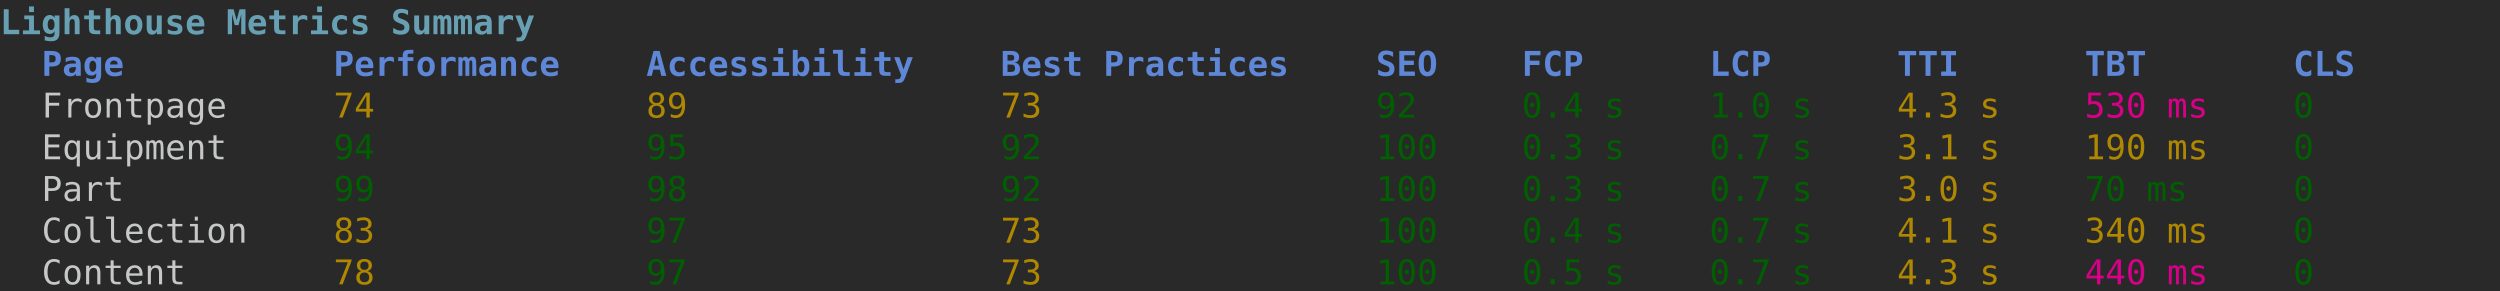
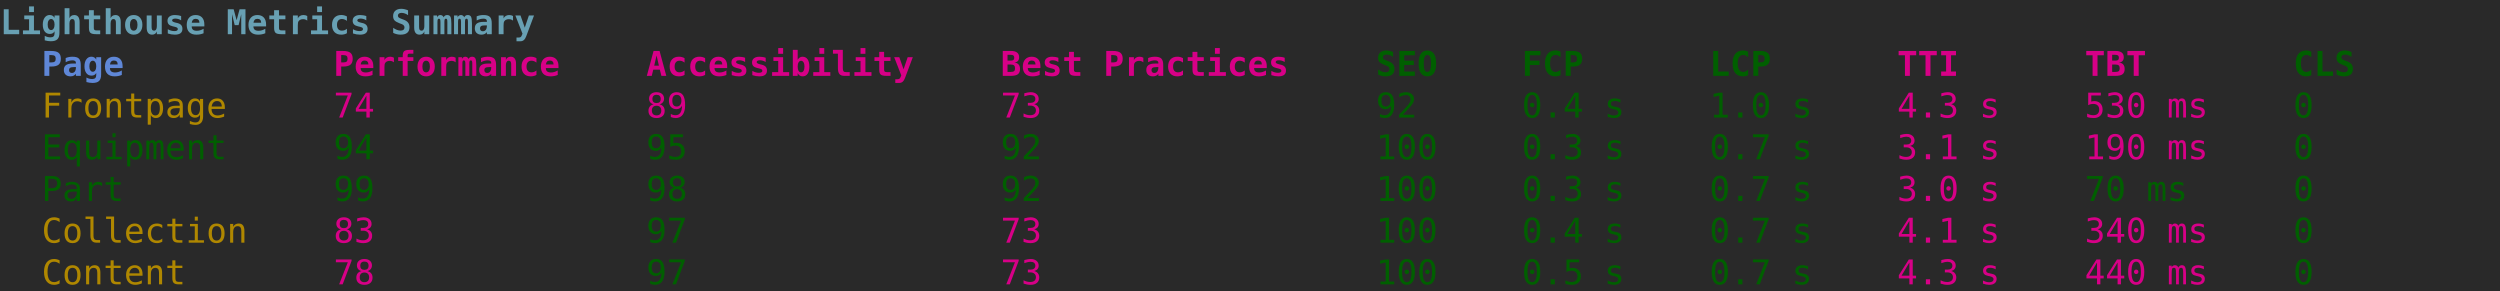
<svg xmlns="http://www.w3.org/2000/svg" class="rich-terminal" viewBox="9 41 1463.0 169.8">
  <style>

    @font-face {
        font-family: "Fira Code";
        src: local("FiraCode-Regular"),
                url("https://cdnjs.cloudflare.com/ajax/libs/firacode/6.2.0/woff2/FiraCode-Regular.woff2") format("woff2"),
                url("https://cdnjs.cloudflare.com/ajax/libs/firacode/6.2.0/woff/FiraCode-Regular.woff") format("woff");
        font-style: normal;
        font-weight: 400;
    }
    @font-face {
        font-family: "Fira Code";
        src: local("FiraCode-Bold"),
                url("https://cdnjs.cloudflare.com/ajax/libs/firacode/6.2.0/woff2/FiraCode-Bold.woff2") format("woff2"),
                url("https://cdnjs.cloudflare.com/ajax/libs/firacode/6.2.0/woff/FiraCode-Bold.woff") format("woff");
        font-style: bold;
        font-weight: 700;
    }

-     .terminal-4013972187-matrix {
+     .terminal-1421388856-matrix {
        font-family: Fira Code, monospace;
        font-size: 20px;
        line-height: 24.4px;
        font-variant-east-asian: full-width;
    }

-     .terminal-4013972187-title {
+     .terminal-1421388856-title {
        font-size: 18px;
        font-weight: bold;
        font-family: arial;
    }

-     .terminal-4013972187-r1 { fill: #68a0b3;font-weight: bold }
- .terminal-4013972187-r2 { fill: #c5c8c6 }
- .terminal-4013972187-r3 { fill: #5f87d7;font-weight: bold }
- .terminal-4013972187-r4 { fill: #af8700 }
- .terminal-4013972187-r5 { fill: #005f00 }
- .terminal-4013972187-r6 { fill: #d70087 }
+     .terminal-1421388856-r1 { fill: #68a0b3;font-weight: bold }
+ .terminal-1421388856-r2 { fill: #c5c8c6 }
+ .terminal-1421388856-r3 { fill: #5f87d7;font-weight: bold }
+ .terminal-1421388856-r4 { fill: #d70087;font-weight: bold }
+ .terminal-1421388856-r5 { fill: #005f00;font-weight: bold }
+ .terminal-1421388856-r6 { fill: #af8700 }
+ .terminal-1421388856-r7 { fill: #d70087 }
+ .terminal-1421388856-r8 { fill: #005f00 }
    </style>
  <defs>
-     <clipPath id="terminal-4013972187-clip-terminal">
+     <clipPath id="terminal-1421388856-clip-terminal">
      <rect x="0" y="0" width="1463.0" height="169.8" />
    </clipPath>
-     <clipPath id="terminal-4013972187-line-0">
+     <clipPath id="terminal-1421388856-line-0">
      <rect x="0" y="1.5" width="1464" height="24.65" />
    </clipPath>
-     <clipPath id="terminal-4013972187-line-1">
+     <clipPath id="terminal-1421388856-line-1">
      <rect x="0" y="25.9" width="1464" height="24.65" />
    </clipPath>
-     <clipPath id="terminal-4013972187-line-2">
+     <clipPath id="terminal-1421388856-line-2">
      <rect x="0" y="50.3" width="1464" height="24.65" />
    </clipPath>
-     <clipPath id="terminal-4013972187-line-3">
+     <clipPath id="terminal-1421388856-line-3">
      <rect x="0" y="74.7" width="1464" height="24.65" />
    </clipPath>
-     <clipPath id="terminal-4013972187-line-4">
+     <clipPath id="terminal-1421388856-line-4">
      <rect x="0" y="99.1" width="1464" height="24.65" />
    </clipPath>
-     <clipPath id="terminal-4013972187-line-5">
+     <clipPath id="terminal-1421388856-line-5">
      <rect x="0" y="123.5" width="1464" height="24.65" />
    </clipPath>
  </defs>
  <rect fill="#292929" stroke="rgba(255,255,255,0.35)" stroke-width="1" x="1" y="1" width="1480" height="218.8" rx="8" />
-   <text class="terminal-4013972187-title" fill="#c5c8c6" text-anchor="middle" x="740" y="27">Rich</text>
+   <text class="terminal-1421388856-title" fill="#c5c8c6" text-anchor="middle" x="740" y="27">Rich</text>
  <g transform="translate(26,22)">
    <circle cx="0" cy="0" r="7" fill="#ff5f57" />
    <circle cx="22" cy="0" r="7" fill="#febc2e" />
    <circle cx="44" cy="0" r="7" fill="#28c840" />
  </g>
-   <g transform="translate(9, 41)" clip-path="url(#terminal-4013972187-clip-terminal)">
-     <g class="terminal-4013972187-matrix">
-       <text class="terminal-4013972187-r1" x="0" y="20" textLength="317.2" clip-path="url(#terminal-4013972187-line-0)">Lighthouse Metrics Summary</text>
-       <text class="terminal-4013972187-r2" x="1464" y="20" textLength="12.2" clip-path="url(#terminal-4013972187-line-0)">
+   <g transform="translate(9, 41)" clip-path="url(#terminal-1421388856-clip-terminal)">
+     <g class="terminal-1421388856-matrix">
+       <text class="terminal-1421388856-r1" x="0" y="20" textLength="317.2" clip-path="url(#terminal-1421388856-line-0)">Lighthouse Metrics Summary</text>
+       <text class="terminal-1421388856-r2" x="1464" y="20" textLength="12.2" clip-path="url(#terminal-1421388856-line-0)">
</text>
-       <text class="terminal-4013972187-r3" x="24.4" y="44.4" textLength="122" clip-path="url(#terminal-4013972187-line-1)">Page      </text>
-       <text class="terminal-4013972187-r3" x="195.2" y="44.4" textLength="134.2" clip-path="url(#terminal-4013972187-line-1)">Performance</text>
-       <text class="terminal-4013972187-r3" x="378.2" y="44.4" textLength="158.6" clip-path="url(#terminal-4013972187-line-1)">Accessibility</text>
-       <text class="terminal-4013972187-r3" x="585.6" y="44.4" textLength="170.8" clip-path="url(#terminal-4013972187-line-1)">Best Practices</text>
-       <text class="terminal-4013972187-r3" x="805.2" y="44.4" textLength="36.6" clip-path="url(#terminal-4013972187-line-1)">SEO</text>
-       <text class="terminal-4013972187-r3" x="890.6" y="44.4" textLength="61" clip-path="url(#terminal-4013972187-line-1)">  FCP</text>
-       <text class="terminal-4013972187-r3" x="1000.4" y="44.4" textLength="61" clip-path="url(#terminal-4013972187-line-1)">  LCP</text>
-       <text class="terminal-4013972187-r3" x="1110.2" y="44.4" textLength="61" clip-path="url(#terminal-4013972187-line-1)">  TTI</text>
-       <text class="terminal-4013972187-r3" x="1220" y="44.4" textLength="73.2" clip-path="url(#terminal-4013972187-line-1)">   TBT</text>
-       <text class="terminal-4013972187-r3" x="1342" y="44.4" textLength="36.6" clip-path="url(#terminal-4013972187-line-1)">CLS</text>
-       <text class="terminal-4013972187-r2" x="1464" y="44.4" textLength="12.2" clip-path="url(#terminal-4013972187-line-1)">
+       <text class="terminal-1421388856-r3" x="24.4" y="44.4" textLength="122" clip-path="url(#terminal-1421388856-line-1)">Page      </text>
+       <text class="terminal-1421388856-r4" x="195.2" y="44.4" textLength="134.2" clip-path="url(#terminal-1421388856-line-1)">Performance</text>
+       <text class="terminal-1421388856-r4" x="378.2" y="44.4" textLength="158.6" clip-path="url(#terminal-1421388856-line-1)">Accessibility</text>
+       <text class="terminal-1421388856-r4" x="585.6" y="44.4" textLength="170.8" clip-path="url(#terminal-1421388856-line-1)">Best Practices</text>
+       <text class="terminal-1421388856-r5" x="805.2" y="44.4" textLength="36.6" clip-path="url(#terminal-1421388856-line-1)">SEO</text>
+       <text class="terminal-1421388856-r5" x="890.6" y="44.4" textLength="61" clip-path="url(#terminal-1421388856-line-1)">  FCP</text>
+       <text class="terminal-1421388856-r5" x="1000.4" y="44.4" textLength="61" clip-path="url(#terminal-1421388856-line-1)">  LCP</text>
+       <text class="terminal-1421388856-r4" x="1110.2" y="44.4" textLength="61" clip-path="url(#terminal-1421388856-line-1)">  TTI</text>
+       <text class="terminal-1421388856-r4" x="1220" y="44.4" textLength="73.2" clip-path="url(#terminal-1421388856-line-1)">   TBT</text>
+       <text class="terminal-1421388856-r5" x="1342" y="44.4" textLength="36.6" clip-path="url(#terminal-1421388856-line-1)">CLS</text>
+       <text class="terminal-1421388856-r2" x="1464" y="44.4" textLength="12.2" clip-path="url(#terminal-1421388856-line-1)">
</text>
-       <text class="terminal-4013972187-r2" x="24.4" y="68.8" textLength="122" clip-path="url(#terminal-4013972187-line-2)">Frontpage </text>
-       <text class="terminal-4013972187-r4" x="195.2" y="68.8" textLength="134.2" clip-path="url(#terminal-4013972187-line-2)">         74</text>
-       <text class="terminal-4013972187-r4" x="378.2" y="68.8" textLength="158.6" clip-path="url(#terminal-4013972187-line-2)">           89</text>
-       <text class="terminal-4013972187-r4" x="585.6" y="68.8" textLength="170.8" clip-path="url(#terminal-4013972187-line-2)">            73</text>
-       <text class="terminal-4013972187-r5" x="805.2" y="68.8" textLength="36.6" clip-path="url(#terminal-4013972187-line-2)"> 92</text>
-       <text class="terminal-4013972187-r5" x="890.6" y="68.8" textLength="61" clip-path="url(#terminal-4013972187-line-2)">0.4 s</text>
-       <text class="terminal-4013972187-r5" x="1000.4" y="68.8" textLength="61" clip-path="url(#terminal-4013972187-line-2)">1.0 s</text>
-       <text class="terminal-4013972187-r4" x="1110.2" y="68.8" textLength="61" clip-path="url(#terminal-4013972187-line-2)">4.3 s</text>
-       <text class="terminal-4013972187-r6" x="1220" y="68.8" textLength="73.2" clip-path="url(#terminal-4013972187-line-2)">530 ms</text>
-       <text class="terminal-4013972187-r5" x="1342" y="68.8" textLength="36.6" clip-path="url(#terminal-4013972187-line-2)">  0</text>
-       <text class="terminal-4013972187-r2" x="1464" y="68.8" textLength="12.2" clip-path="url(#terminal-4013972187-line-2)">
+       <text class="terminal-1421388856-r6" x="24.4" y="68.8" textLength="122" clip-path="url(#terminal-1421388856-line-2)">Frontpage </text>
+       <text class="terminal-1421388856-r7" x="195.2" y="68.8" textLength="134.2" clip-path="url(#terminal-1421388856-line-2)">         74</text>
+       <text class="terminal-1421388856-r7" x="378.2" y="68.8" textLength="158.6" clip-path="url(#terminal-1421388856-line-2)">           89</text>
+       <text class="terminal-1421388856-r7" x="585.6" y="68.8" textLength="170.8" clip-path="url(#terminal-1421388856-line-2)">            73</text>
+       <text class="terminal-1421388856-r8" x="805.2" y="68.8" textLength="36.6" clip-path="url(#terminal-1421388856-line-2)"> 92</text>
+       <text class="terminal-1421388856-r8" x="890.6" y="68.8" textLength="61" clip-path="url(#terminal-1421388856-line-2)">0.4 s</text>
+       <text class="terminal-1421388856-r8" x="1000.4" y="68.8" textLength="61" clip-path="url(#terminal-1421388856-line-2)">1.0 s</text>
+       <text class="terminal-1421388856-r7" x="1110.2" y="68.8" textLength="61" clip-path="url(#terminal-1421388856-line-2)">4.3 s</text>
+       <text class="terminal-1421388856-r7" x="1220" y="68.8" textLength="73.2" clip-path="url(#terminal-1421388856-line-2)">530 ms</text>
+       <text class="terminal-1421388856-r8" x="1342" y="68.8" textLength="36.6" clip-path="url(#terminal-1421388856-line-2)">  0</text>
+       <text class="terminal-1421388856-r2" x="1464" y="68.8" textLength="12.2" clip-path="url(#terminal-1421388856-line-2)">
</text>
-       <text class="terminal-4013972187-r2" x="24.4" y="93.2" textLength="122" clip-path="url(#terminal-4013972187-line-3)">Equipment </text>
-       <text class="terminal-4013972187-r5" x="195.2" y="93.2" textLength="134.2" clip-path="url(#terminal-4013972187-line-3)">         94</text>
-       <text class="terminal-4013972187-r5" x="378.2" y="93.2" textLength="158.6" clip-path="url(#terminal-4013972187-line-3)">           95</text>
-       <text class="terminal-4013972187-r5" x="585.6" y="93.2" textLength="170.8" clip-path="url(#terminal-4013972187-line-3)">            92</text>
-       <text class="terminal-4013972187-r5" x="805.2" y="93.2" textLength="36.6" clip-path="url(#terminal-4013972187-line-3)">100</text>
-       <text class="terminal-4013972187-r5" x="890.6" y="93.2" textLength="61" clip-path="url(#terminal-4013972187-line-3)">0.3 s</text>
-       <text class="terminal-4013972187-r5" x="1000.4" y="93.2" textLength="61" clip-path="url(#terminal-4013972187-line-3)">0.7 s</text>
-       <text class="terminal-4013972187-r4" x="1110.2" y="93.2" textLength="61" clip-path="url(#terminal-4013972187-line-3)">3.1 s</text>
-       <text class="terminal-4013972187-r4" x="1220" y="93.2" textLength="73.2" clip-path="url(#terminal-4013972187-line-3)">190 ms</text>
-       <text class="terminal-4013972187-r5" x="1342" y="93.2" textLength="36.6" clip-path="url(#terminal-4013972187-line-3)">  0</text>
-       <text class="terminal-4013972187-r2" x="1464" y="93.2" textLength="12.2" clip-path="url(#terminal-4013972187-line-3)">
+       <text class="terminal-1421388856-r8" x="24.4" y="93.2" textLength="122" clip-path="url(#terminal-1421388856-line-3)">Equipment </text>
+       <text class="terminal-1421388856-r8" x="195.2" y="93.2" textLength="134.2" clip-path="url(#terminal-1421388856-line-3)">         94</text>
+       <text class="terminal-1421388856-r8" x="378.2" y="93.2" textLength="158.6" clip-path="url(#terminal-1421388856-line-3)">           95</text>
+       <text class="terminal-1421388856-r8" x="585.6" y="93.2" textLength="170.8" clip-path="url(#terminal-1421388856-line-3)">            92</text>
+       <text class="terminal-1421388856-r8" x="805.2" y="93.2" textLength="36.6" clip-path="url(#terminal-1421388856-line-3)">100</text>
+       <text class="terminal-1421388856-r8" x="890.6" y="93.2" textLength="61" clip-path="url(#terminal-1421388856-line-3)">0.3 s</text>
+       <text class="terminal-1421388856-r8" x="1000.4" y="93.2" textLength="61" clip-path="url(#terminal-1421388856-line-3)">0.7 s</text>
+       <text class="terminal-1421388856-r7" x="1110.2" y="93.2" textLength="61" clip-path="url(#terminal-1421388856-line-3)">3.1 s</text>
+       <text class="terminal-1421388856-r7" x="1220" y="93.2" textLength="73.2" clip-path="url(#terminal-1421388856-line-3)">190 ms</text>
+       <text class="terminal-1421388856-r8" x="1342" y="93.2" textLength="36.6" clip-path="url(#terminal-1421388856-line-3)">  0</text>
+       <text class="terminal-1421388856-r2" x="1464" y="93.2" textLength="12.2" clip-path="url(#terminal-1421388856-line-3)">
</text>
-       <text class="terminal-4013972187-r2" x="24.4" y="117.6" textLength="122" clip-path="url(#terminal-4013972187-line-4)">Part      </text>
-       <text class="terminal-4013972187-r5" x="195.2" y="117.6" textLength="134.2" clip-path="url(#terminal-4013972187-line-4)">         99</text>
-       <text class="terminal-4013972187-r5" x="378.2" y="117.6" textLength="158.6" clip-path="url(#terminal-4013972187-line-4)">           98</text>
-       <text class="terminal-4013972187-r5" x="585.6" y="117.6" textLength="170.8" clip-path="url(#terminal-4013972187-line-4)">            92</text>
-       <text class="terminal-4013972187-r5" x="805.2" y="117.6" textLength="36.6" clip-path="url(#terminal-4013972187-line-4)">100</text>
-       <text class="terminal-4013972187-r5" x="890.6" y="117.6" textLength="61" clip-path="url(#terminal-4013972187-line-4)">0.3 s</text>
-       <text class="terminal-4013972187-r5" x="1000.4" y="117.6" textLength="61" clip-path="url(#terminal-4013972187-line-4)">0.7 s</text>
-       <text class="terminal-4013972187-r4" x="1110.2" y="117.6" textLength="61" clip-path="url(#terminal-4013972187-line-4)">3.0 s</text>
-       <text class="terminal-4013972187-r5" x="1220" y="117.6" textLength="73.2" clip-path="url(#terminal-4013972187-line-4)"> 70 ms</text>
-       <text class="terminal-4013972187-r5" x="1342" y="117.6" textLength="36.6" clip-path="url(#terminal-4013972187-line-4)">  0</text>
-       <text class="terminal-4013972187-r2" x="1464" y="117.6" textLength="12.2" clip-path="url(#terminal-4013972187-line-4)">
+       <text class="terminal-1421388856-r8" x="24.4" y="117.6" textLength="122" clip-path="url(#terminal-1421388856-line-4)">Part      </text>
+       <text class="terminal-1421388856-r8" x="195.2" y="117.6" textLength="134.2" clip-path="url(#terminal-1421388856-line-4)">         99</text>
+       <text class="terminal-1421388856-r8" x="378.2" y="117.6" textLength="158.6" clip-path="url(#terminal-1421388856-line-4)">           98</text>
+       <text class="terminal-1421388856-r8" x="585.6" y="117.6" textLength="170.8" clip-path="url(#terminal-1421388856-line-4)">            92</text>
+       <text class="terminal-1421388856-r8" x="805.2" y="117.6" textLength="36.6" clip-path="url(#terminal-1421388856-line-4)">100</text>
+       <text class="terminal-1421388856-r8" x="890.6" y="117.6" textLength="61" clip-path="url(#terminal-1421388856-line-4)">0.3 s</text>
+       <text class="terminal-1421388856-r8" x="1000.4" y="117.6" textLength="61" clip-path="url(#terminal-1421388856-line-4)">0.7 s</text>
+       <text class="terminal-1421388856-r7" x="1110.2" y="117.6" textLength="61" clip-path="url(#terminal-1421388856-line-4)">3.0 s</text>
+       <text class="terminal-1421388856-r8" x="1220" y="117.6" textLength="73.2" clip-path="url(#terminal-1421388856-line-4)"> 70 ms</text>
+       <text class="terminal-1421388856-r8" x="1342" y="117.6" textLength="36.6" clip-path="url(#terminal-1421388856-line-4)">  0</text>
+       <text class="terminal-1421388856-r2" x="1464" y="117.6" textLength="12.2" clip-path="url(#terminal-1421388856-line-4)">
</text>
-       <text class="terminal-4013972187-r2" x="24.4" y="142" textLength="122" clip-path="url(#terminal-4013972187-line-5)">Collection</text>
-       <text class="terminal-4013972187-r4" x="195.2" y="142" textLength="134.2" clip-path="url(#terminal-4013972187-line-5)">         83</text>
-       <text class="terminal-4013972187-r5" x="378.2" y="142" textLength="158.6" clip-path="url(#terminal-4013972187-line-5)">           97</text>
-       <text class="terminal-4013972187-r4" x="585.6" y="142" textLength="170.8" clip-path="url(#terminal-4013972187-line-5)">            73</text>
-       <text class="terminal-4013972187-r5" x="805.2" y="142" textLength="36.6" clip-path="url(#terminal-4013972187-line-5)">100</text>
-       <text class="terminal-4013972187-r5" x="890.6" y="142" textLength="61" clip-path="url(#terminal-4013972187-line-5)">0.4 s</text>
-       <text class="terminal-4013972187-r5" x="1000.4" y="142" textLength="61" clip-path="url(#terminal-4013972187-line-5)">0.7 s</text>
-       <text class="terminal-4013972187-r4" x="1110.2" y="142" textLength="61" clip-path="url(#terminal-4013972187-line-5)">4.1 s</text>
-       <text class="terminal-4013972187-r4" x="1220" y="142" textLength="73.2" clip-path="url(#terminal-4013972187-line-5)">340 ms</text>
-       <text class="terminal-4013972187-r5" x="1342" y="142" textLength="36.6" clip-path="url(#terminal-4013972187-line-5)">  0</text>
-       <text class="terminal-4013972187-r2" x="1464" y="142" textLength="12.2" clip-path="url(#terminal-4013972187-line-5)">
+       <text class="terminal-1421388856-r6" x="24.4" y="142" textLength="122" clip-path="url(#terminal-1421388856-line-5)">Collection</text>
+       <text class="terminal-1421388856-r7" x="195.2" y="142" textLength="134.2" clip-path="url(#terminal-1421388856-line-5)">         83</text>
+       <text class="terminal-1421388856-r8" x="378.2" y="142" textLength="158.6" clip-path="url(#terminal-1421388856-line-5)">           97</text>
+       <text class="terminal-1421388856-r7" x="585.6" y="142" textLength="170.8" clip-path="url(#terminal-1421388856-line-5)">            73</text>
+       <text class="terminal-1421388856-r8" x="805.2" y="142" textLength="36.6" clip-path="url(#terminal-1421388856-line-5)">100</text>
+       <text class="terminal-1421388856-r8" x="890.6" y="142" textLength="61" clip-path="url(#terminal-1421388856-line-5)">0.4 s</text>
+       <text class="terminal-1421388856-r8" x="1000.4" y="142" textLength="61" clip-path="url(#terminal-1421388856-line-5)">0.7 s</text>
+       <text class="terminal-1421388856-r7" x="1110.2" y="142" textLength="61" clip-path="url(#terminal-1421388856-line-5)">4.1 s</text>
+       <text class="terminal-1421388856-r7" x="1220" y="142" textLength="73.2" clip-path="url(#terminal-1421388856-line-5)">340 ms</text>
+       <text class="terminal-1421388856-r8" x="1342" y="142" textLength="36.6" clip-path="url(#terminal-1421388856-line-5)">  0</text>
+       <text class="terminal-1421388856-r2" x="1464" y="142" textLength="12.2" clip-path="url(#terminal-1421388856-line-5)">
</text>
-       <text class="terminal-4013972187-r2" x="24.4" y="166.4" textLength="122" clip-path="url(#terminal-4013972187-line-6)">Content   </text>
-       <text class="terminal-4013972187-r4" x="195.2" y="166.4" textLength="134.2" clip-path="url(#terminal-4013972187-line-6)">         78</text>
-       <text class="terminal-4013972187-r5" x="378.2" y="166.4" textLength="158.6" clip-path="url(#terminal-4013972187-line-6)">           97</text>
-       <text class="terminal-4013972187-r4" x="585.6" y="166.4" textLength="170.8" clip-path="url(#terminal-4013972187-line-6)">            73</text>
-       <text class="terminal-4013972187-r5" x="805.2" y="166.4" textLength="36.6" clip-path="url(#terminal-4013972187-line-6)">100</text>
-       <text class="terminal-4013972187-r5" x="890.6" y="166.4" textLength="61" clip-path="url(#terminal-4013972187-line-6)">0.5 s</text>
-       <text class="terminal-4013972187-r5" x="1000.4" y="166.4" textLength="61" clip-path="url(#terminal-4013972187-line-6)">0.7 s</text>
-       <text class="terminal-4013972187-r4" x="1110.2" y="166.4" textLength="61" clip-path="url(#terminal-4013972187-line-6)">4.3 s</text>
-       <text class="terminal-4013972187-r6" x="1220" y="166.4" textLength="73.2" clip-path="url(#terminal-4013972187-line-6)">440 ms</text>
-       <text class="terminal-4013972187-r5" x="1342" y="166.4" textLength="36.6" clip-path="url(#terminal-4013972187-line-6)">  0</text>
-       <text class="terminal-4013972187-r2" x="1464" y="166.4" textLength="12.2" clip-path="url(#terminal-4013972187-line-6)">
+       <text class="terminal-1421388856-r6" x="24.4" y="166.4" textLength="122" clip-path="url(#terminal-1421388856-line-6)">Content   </text>
+       <text class="terminal-1421388856-r7" x="195.2" y="166.4" textLength="134.2" clip-path="url(#terminal-1421388856-line-6)">         78</text>
+       <text class="terminal-1421388856-r8" x="378.2" y="166.4" textLength="158.6" clip-path="url(#terminal-1421388856-line-6)">           97</text>
+       <text class="terminal-1421388856-r7" x="585.6" y="166.4" textLength="170.8" clip-path="url(#terminal-1421388856-line-6)">            73</text>
+       <text class="terminal-1421388856-r8" x="805.2" y="166.4" textLength="36.6" clip-path="url(#terminal-1421388856-line-6)">100</text>
+       <text class="terminal-1421388856-r8" x="890.6" y="166.4" textLength="61" clip-path="url(#terminal-1421388856-line-6)">0.5 s</text>
+       <text class="terminal-1421388856-r8" x="1000.4" y="166.4" textLength="61" clip-path="url(#terminal-1421388856-line-6)">0.7 s</text>
+       <text class="terminal-1421388856-r7" x="1110.2" y="166.4" textLength="61" clip-path="url(#terminal-1421388856-line-6)">4.3 s</text>
+       <text class="terminal-1421388856-r7" x="1220" y="166.4" textLength="73.2" clip-path="url(#terminal-1421388856-line-6)">440 ms</text>
+       <text class="terminal-1421388856-r8" x="1342" y="166.4" textLength="36.6" clip-path="url(#terminal-1421388856-line-6)">  0</text>
+       <text class="terminal-1421388856-r2" x="1464" y="166.4" textLength="12.2" clip-path="url(#terminal-1421388856-line-6)">
</text>
    </g>
  </g>
</svg>
